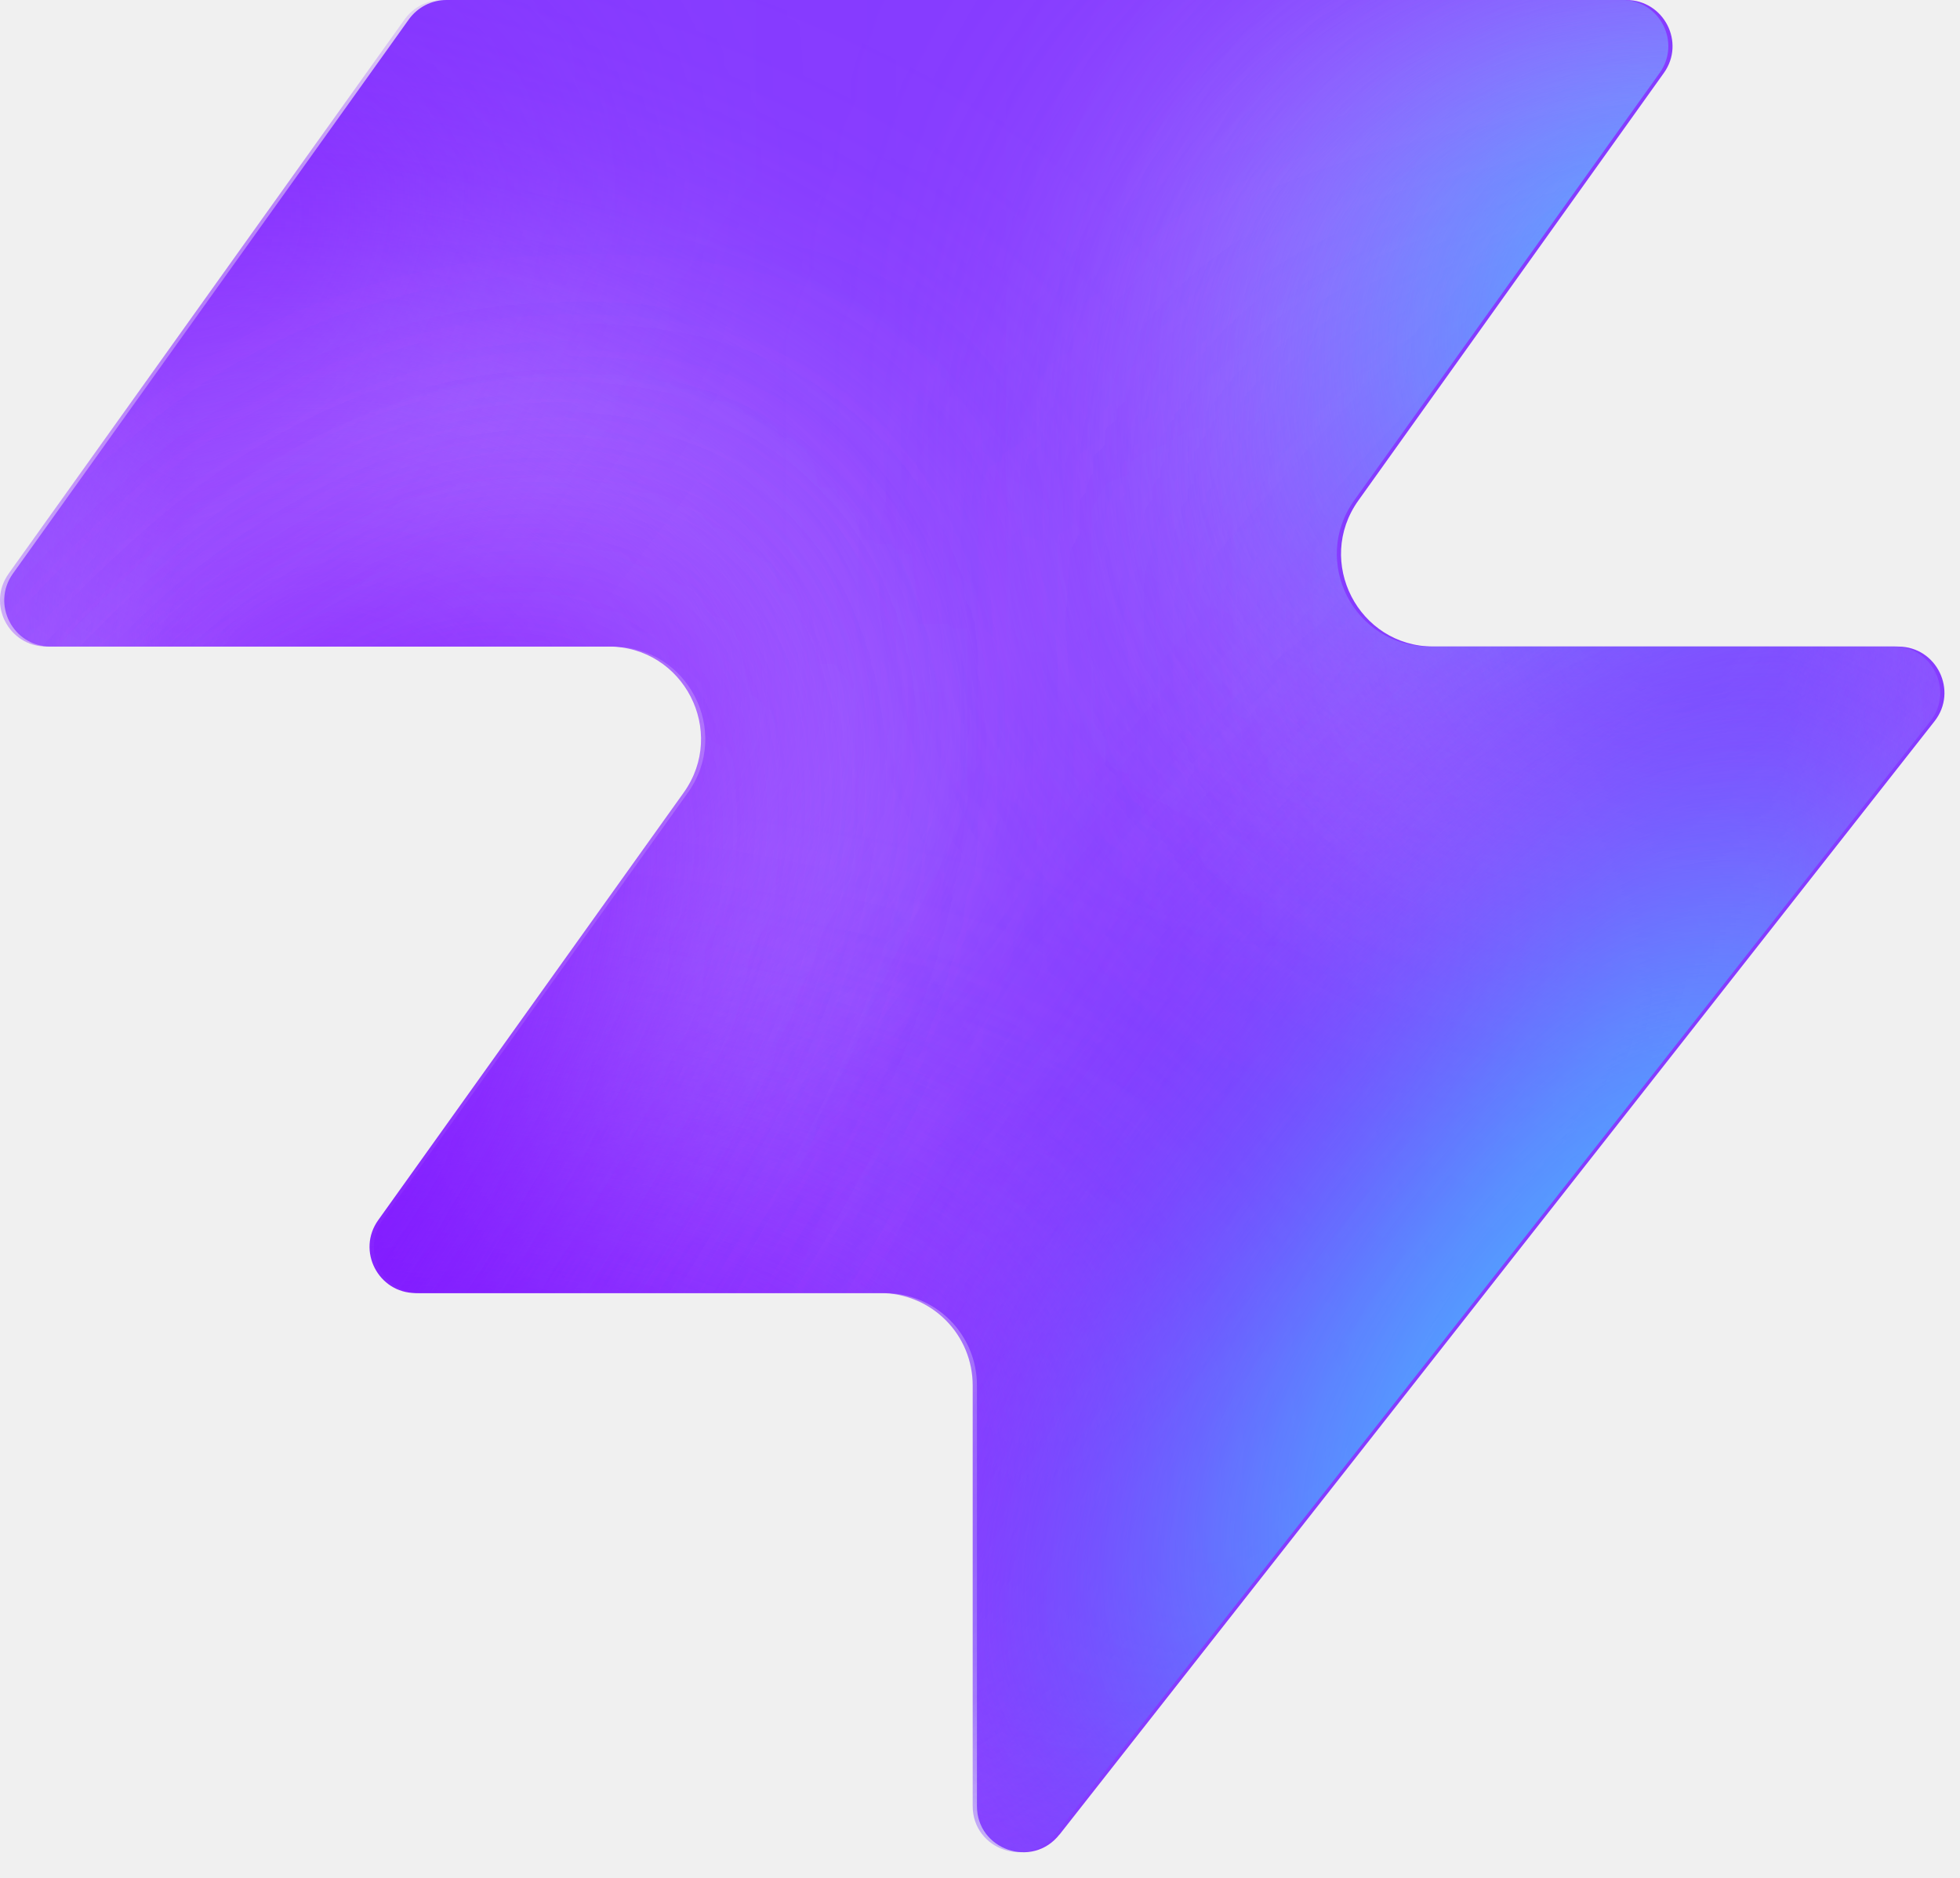
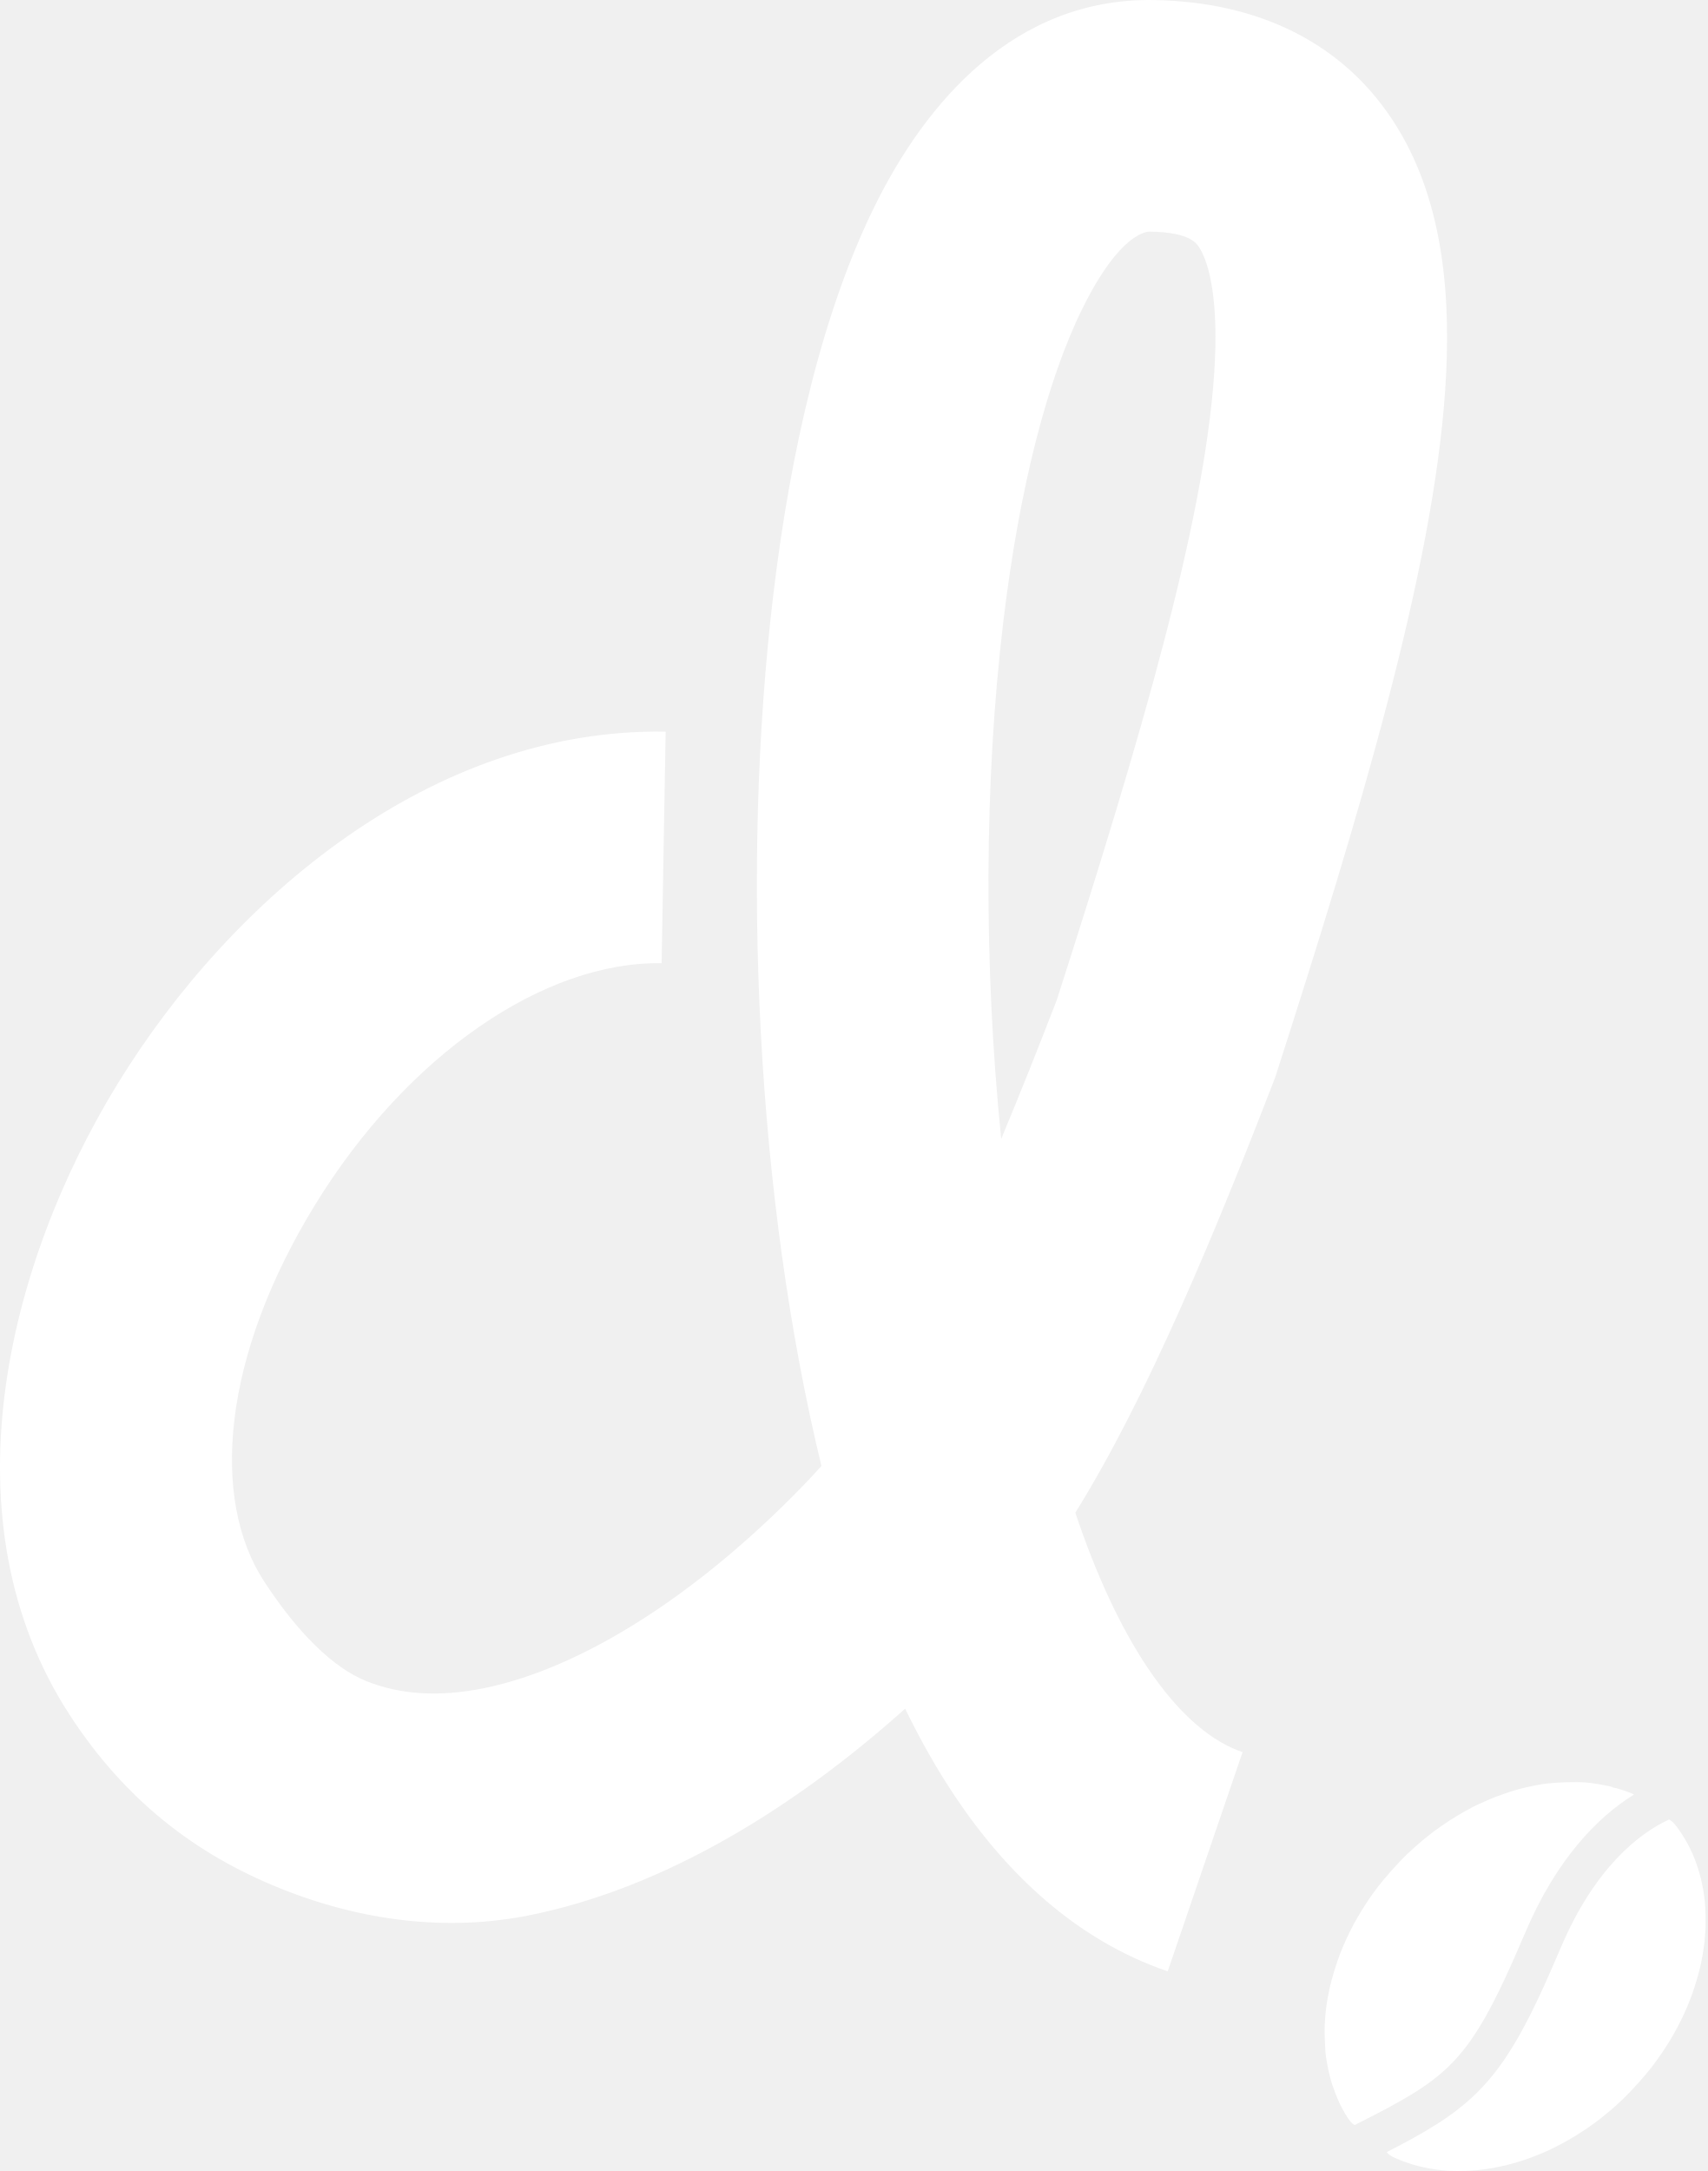
- <svg xmlns="http://www.w3.org/2000/svg" width="48" height="46" fill="none" viewBox="0 0 48 46">
-   <path fill="#863bff" d="M25.946 44.938c-.664.845-2.021.375-2.021-.698V33.937a2.26 2.26 0 0 0-2.262-2.262H10.287c-.92 0-1.456-1.04-.92-1.788l7.48-10.471c1.07-1.497 0-3.578-1.842-3.578H1.237c-.92 0-1.456-1.04-.92-1.788L10.013.474c.214-.297.556-.474.92-.474h28.894c.92 0 1.456 1.04.92 1.788l-7.48 10.471c-1.07 1.498 0 3.579 1.842 3.579h11.377c.943 0 1.473 1.088.89 1.83L25.947 44.94z" style="fill:#863bff;fill:color(display-p3 .525 .23 1);fill-opacity:1" />
-   <mask id="a" width="48" height="46" x="0" y="0" maskUnits="userSpaceOnUse" style="mask-type:alpha">
-     <path fill="#000" d="M25.842 44.938c-.664.844-2.021.375-2.021-.698V33.937a2.26 2.26 0 0 0-2.262-2.262H10.183c-.92 0-1.456-1.04-.92-1.788l7.48-10.471c1.07-1.498 0-3.579-1.842-3.579H1.133c-.92 0-1.456-1.04-.92-1.787L9.91.473c.214-.297.556-.474.92-.474h28.894c.92 0 1.456 1.04.92 1.788l-7.48 10.471c-1.07 1.498 0 3.578 1.842 3.578h11.377c.943 0 1.473 1.088.89 1.832L25.843 44.94z" style="fill:#000;fill-opacity:1" />
-   </mask>
-   <g mask="url(#a)">
-     <g filter="url(#b)">
-       <ellipse cx="5.508" cy="14.704" fill="#ede6ff" rx="5.508" ry="14.704" style="fill:#ede6ff;fill:color(display-p3 .927 .903 1);fill-opacity:1" transform="matrix(.00324 1 1 -.00324 -4.47 31.516)" />
-     </g>
-     <g filter="url(#c)">
-       <ellipse cx="10.399" cy="29.851" fill="#ede6ff" rx="10.399" ry="29.851" style="fill:#ede6ff;fill:color(display-p3 .927 .903 1);fill-opacity:1" transform="matrix(.00324 1 1 -.00324 -39.328 7.883)" />
-     </g>
-     <g filter="url(#d)">
-       <ellipse cx="5.508" cy="30.487" fill="#7e14ff" rx="5.508" ry="30.487" style="fill:#7e14ff;fill:color(display-p3 .492 .077 1);fill-opacity:1" transform="rotate(89.814 -25.913 -14.639)scale(1 -1)" />
-     </g>
-     <g filter="url(#e)">
-       <ellipse cx="5.508" cy="30.599" fill="#7e14ff" rx="5.508" ry="30.599" style="fill:#7e14ff;fill:color(display-p3 .492 .077 1);fill-opacity:1" transform="rotate(89.814 -32.644 -3.334)scale(1 -1)" />
-     </g>
-     <g filter="url(#f)">
-       <ellipse cx="5.508" cy="30.599" fill="#7e14ff" rx="5.508" ry="30.599" style="fill:#7e14ff;fill:color(display-p3 .492 .077 1);fill-opacity:1" transform="matrix(.00324 1 1 -.00324 -34.34 30.47)" />
-     </g>
-     <g filter="url(#g)">
-       <ellipse cx="14.072" cy="22.078" fill="#ede6ff" rx="14.072" ry="22.078" style="fill:#ede6ff;fill:color(display-p3 .927 .903 1);fill-opacity:1" transform="rotate(93.35 24.506 48.493)scale(-1 1)" />
-     </g>
-     <g filter="url(#h)">
-       <ellipse cx="3.47" cy="21.501" fill="#7e14ff" rx="3.47" ry="21.501" style="fill:#7e14ff;fill:color(display-p3 .492 .077 1);fill-opacity:1" transform="rotate(89.009 28.708 47.59)scale(-1 1)" />
-     </g>
-     <g filter="url(#i)">
-       <ellipse cx="3.47" cy="21.501" fill="#7e14ff" rx="3.47" ry="21.501" style="fill:#7e14ff;fill:color(display-p3 .492 .077 1);fill-opacity:1" transform="rotate(89.009 28.708 47.59)scale(-1 1)" />
-     </g>
-     <g filter="url(#j)">
-       <ellipse cx=".387" cy="8.972" fill="#7e14ff" rx="4.407" ry="29.108" style="fill:#7e14ff;fill:color(display-p3 .492 .077 1);fill-opacity:1" transform="rotate(39.51 .387 8.972)" />
-     </g>
-     <g filter="url(#k)">
-       <ellipse cx="47.523" cy="-6.092" fill="#7e14ff" rx="4.407" ry="29.108" style="fill:#7e14ff;fill:color(display-p3 .492 .077 1);fill-opacity:1" transform="rotate(37.892 47.523 -6.092)" />
-     </g>
-     <g filter="url(#l)">
-       <ellipse cx="41.412" cy="6.333" fill="#47bfff" rx="5.971" ry="9.665" style="fill:#47bfff;fill:color(display-p3 .28 .748 1);fill-opacity:1" transform="rotate(37.892 41.412 6.333)" />
-     </g>
-     <g filter="url(#m)">
-       <ellipse cx="-1.879" cy="38.332" fill="#7e14ff" rx="4.407" ry="29.108" style="fill:#7e14ff;fill:color(display-p3 .492 .077 1);fill-opacity:1" transform="rotate(37.892 -1.88 38.332)" />
-     </g>
-     <g filter="url(#n)">
-       <ellipse cx="-1.879" cy="38.332" fill="#7e14ff" rx="4.407" ry="29.108" style="fill:#7e14ff;fill:color(display-p3 .492 .077 1);fill-opacity:1" transform="rotate(37.892 -1.88 38.332)" />
-     </g>
-     <g filter="url(#o)">
-       <ellipse cx="35.651" cy="29.907" fill="#7e14ff" rx="4.407" ry="29.108" style="fill:#7e14ff;fill:color(display-p3 .492 .077 1);fill-opacity:1" transform="rotate(37.892 35.651 29.907)" />
-     </g>
-     <g filter="url(#p)">
-       <ellipse cx="38.418" cy="32.4" fill="#47bfff" rx="5.971" ry="15.297" style="fill:#47bfff;fill:color(display-p3 .28 .748 1);fill-opacity:1" transform="rotate(37.892 38.418 32.4)" />
-     </g>
-   </g>
-   <defs>
-     <filter id="b" width="60.045" height="41.654" x="-19.77" y="16.149" color-interpolation-filters="sRGB" filterUnits="userSpaceOnUse">
-       <feFlood flood-opacity="0" result="BackgroundImageFix" />
-       <feBlend in="SourceGraphic" in2="BackgroundImageFix" result="shape" />
-       <feGaussianBlur result="effect1_foregroundBlur_2002_17158" stdDeviation="7.659" />
-     </filter>
-     <filter id="c" width="90.34" height="51.437" x="-54.613" y="-7.533" color-interpolation-filters="sRGB" filterUnits="userSpaceOnUse">
-       <feFlood flood-opacity="0" result="BackgroundImageFix" />
-       <feBlend in="SourceGraphic" in2="BackgroundImageFix" result="shape" />
-       <feGaussianBlur result="effect1_foregroundBlur_2002_17158" stdDeviation="7.659" />
-     </filter>
-     <filter id="d" width="79.355" height="29.4" x="-49.64" y="2.03" color-interpolation-filters="sRGB" filterUnits="userSpaceOnUse">
-       <feFlood flood-opacity="0" result="BackgroundImageFix" />
-       <feBlend in="SourceGraphic" in2="BackgroundImageFix" result="shape" />
-       <feGaussianBlur result="effect1_foregroundBlur_2002_17158" stdDeviation="4.596" />
-     </filter>
-     <filter id="e" width="79.579" height="29.4" x="-45.045" y="20.029" color-interpolation-filters="sRGB" filterUnits="userSpaceOnUse">
-       <feFlood flood-opacity="0" result="BackgroundImageFix" />
-       <feBlend in="SourceGraphic" in2="BackgroundImageFix" result="shape" />
-       <feGaussianBlur result="effect1_foregroundBlur_2002_17158" stdDeviation="4.596" />
-     </filter>
-     <filter id="f" width="79.579" height="29.4" x="-43.513" y="21.178" color-interpolation-filters="sRGB" filterUnits="userSpaceOnUse">
-       <feFlood flood-opacity="0" result="BackgroundImageFix" />
-       <feBlend in="SourceGraphic" in2="BackgroundImageFix" result="shape" />
-       <feGaussianBlur result="effect1_foregroundBlur_2002_17158" stdDeviation="4.596" />
-     </filter>
-     <filter id="g" width="74.749" height="58.852" x="15.756" y="-17.901" color-interpolation-filters="sRGB" filterUnits="userSpaceOnUse">
-       <feFlood flood-opacity="0" result="BackgroundImageFix" />
-       <feBlend in="SourceGraphic" in2="BackgroundImageFix" result="shape" />
-       <feGaussianBlur result="effect1_foregroundBlur_2002_17158" stdDeviation="7.659" />
-     </filter>
-     <filter id="h" width="61.377" height="25.362" x="23.548" y="2.284" color-interpolation-filters="sRGB" filterUnits="userSpaceOnUse">
-       <feFlood flood-opacity="0" result="BackgroundImageFix" />
-       <feBlend in="SourceGraphic" in2="BackgroundImageFix" result="shape" />
-       <feGaussianBlur result="effect1_foregroundBlur_2002_17158" stdDeviation="4.596" />
-     </filter>
-     <filter id="i" width="61.377" height="25.362" x="23.548" y="2.284" color-interpolation-filters="sRGB" filterUnits="userSpaceOnUse">
-       <feFlood flood-opacity="0" result="BackgroundImageFix" />
-       <feBlend in="SourceGraphic" in2="BackgroundImageFix" result="shape" />
-       <feGaussianBlur result="effect1_foregroundBlur_2002_17158" stdDeviation="4.596" />
-     </filter>
-     <filter id="j" width="56.045" height="63.649" x="-27.636" y="-22.853" color-interpolation-filters="sRGB" filterUnits="userSpaceOnUse">
-       <feFlood flood-opacity="0" result="BackgroundImageFix" />
-       <feBlend in="SourceGraphic" in2="BackgroundImageFix" result="shape" />
-       <feGaussianBlur result="effect1_foregroundBlur_2002_17158" stdDeviation="4.596" />
-     </filter>
-     <filter id="k" width="54.814" height="64.646" x="20.116" y="-38.415" color-interpolation-filters="sRGB" filterUnits="userSpaceOnUse">
-       <feFlood flood-opacity="0" result="BackgroundImageFix" />
-       <feBlend in="SourceGraphic" in2="BackgroundImageFix" result="shape" />
-       <feGaussianBlur result="effect1_foregroundBlur_2002_17158" stdDeviation="4.596" />
-     </filter>
-     <filter id="l" width="33.541" height="35.313" x="24.641" y="-11.323" color-interpolation-filters="sRGB" filterUnits="userSpaceOnUse">
-       <feFlood flood-opacity="0" result="BackgroundImageFix" />
-       <feBlend in="SourceGraphic" in2="BackgroundImageFix" result="shape" />
-       <feGaussianBlur result="effect1_foregroundBlur_2002_17158" stdDeviation="4.596" />
-     </filter>
-     <filter id="m" width="54.814" height="64.646" x="-29.286" y="6.009" color-interpolation-filters="sRGB" filterUnits="userSpaceOnUse">
-       <feFlood flood-opacity="0" result="BackgroundImageFix" />
-       <feBlend in="SourceGraphic" in2="BackgroundImageFix" result="shape" />
-       <feGaussianBlur result="effect1_foregroundBlur_2002_17158" stdDeviation="4.596" />
-     </filter>
-     <filter id="n" width="54.814" height="64.646" x="-29.286" y="6.009" color-interpolation-filters="sRGB" filterUnits="userSpaceOnUse">
-       <feFlood flood-opacity="0" result="BackgroundImageFix" />
-       <feBlend in="SourceGraphic" in2="BackgroundImageFix" result="shape" />
-       <feGaussianBlur result="effect1_foregroundBlur_2002_17158" stdDeviation="4.596" />
-     </filter>
-     <filter id="o" width="54.814" height="64.646" x="8.244" y="-2.416" color-interpolation-filters="sRGB" filterUnits="userSpaceOnUse">
-       <feFlood flood-opacity="0" result="BackgroundImageFix" />
-       <feBlend in="SourceGraphic" in2="BackgroundImageFix" result="shape" />
-       <feGaussianBlur result="effect1_foregroundBlur_2002_17158" stdDeviation="4.596" />
-     </filter>
-     <filter id="p" width="39.409" height="43.623" x="18.713" y="10.588" color-interpolation-filters="sRGB" filterUnits="userSpaceOnUse">
-       <feFlood flood-opacity="0" result="BackgroundImageFix" />
-       <feBlend in="SourceGraphic" in2="BackgroundImageFix" result="shape" />
-       <feGaussianBlur result="effect1_foregroundBlur_2002_17158" stdDeviation="4.596" />
-     </filter>
-   </defs>
+ <svg xmlns="http://www.w3.org/2000/svg" width="118" height="150" viewBox="0 0 118 150" fill="none">
+   <path d="M79.751 0.003C86.76 0.125 92.893 2.822 96.565 8.833C99.802 14.132 100.281 20.734 99.861 26.935C99.012 39.459 93.947 56.3 88.184 74.219L88.114 74.436L88.031 74.649C84.073 84.909 79.276 96.547 74.303 104.515C75.755 108.852 77.44 112.451 79.288 115.214C81.612 118.686 83.878 120.385 85.859 121.062L83.272 128.633L80.687 136.205C74.351 134.041 69.553 129.438 65.989 124.113C64.729 122.23 63.584 120.199 62.544 118.056C54.89 124.917 45.91 130.437 36.642 132.319C30.968 133.472 24.997 132.756 19.281 130.44C13.538 128.113 8.668 124.414 4.822 118.499C-3.879 105.118 0.4 87.464 8.147 74.851C15.985 62.09 29.875 50.271 45.996 50.553L45.717 66.552C37.624 66.411 28.153 72.855 21.782 83.226C15.321 93.746 14.543 103.563 18.237 109.242C20.588 112.858 23.041 115.231 25.29 116.143C27.565 117.065 30.256 117.288 33.457 116.638C40.128 115.282 48.065 110.288 55.399 102.745C55.873 102.258 56.325 101.772 56.76 101.286C52.278 82.853 51.182 59.949 53.433 41.097C54.639 30.995 56.877 21.417 60.491 14.138C63.95 7.173 70.047 -0.166 79.751 0.003ZM79.471 16.002C79.297 15.999 77.433 15.999 74.824 21.255C72.369 26.199 70.428 33.728 69.322 42.994C67.999 54.075 67.97 66.725 69.181 78.692C70.462 75.621 71.748 72.392 73.019 69.102C78.903 50.797 83.207 36.004 83.895 25.853C84.245 20.695 83.529 18.188 82.91 17.175C82.725 16.872 82.339 16.052 79.471 16.002Z" fill="white" />
+   <path d="M112.906 123.99C110.369 125.555 107.529 128.493 105.397 133.517C103.258 138.556 101.926 140.983 100.152 142.722C98.65 144.195 96.783 145.229 93.598 146.826C93.487 146.758 93.4 146.686 93.308 146.579C93.224 146.483 93.059 146.236 92.941 146.032C92.823 145.829 92.66 145.522 92.577 145.352C92.495 145.182 92.352 144.842 92.259 144.597C92.166 144.352 92.06 144.055 92.023 143.937C91.986 143.819 91.916 143.565 91.868 143.372C91.82 143.179 91.741 142.805 91.694 142.54C91.646 142.275 91.596 141.918 91.582 141.748C91.568 141.577 91.548 141.167 91.538 140.836C91.527 140.505 91.528 140.056 91.538 139.839C91.549 139.621 91.58 139.233 91.606 138.977C91.633 138.721 91.686 138.342 91.724 138.137C91.761 137.93 91.831 137.579 91.877 137.355C91.925 137.131 92.061 136.622 92.18 136.224C92.299 135.827 92.491 135.261 92.606 134.966C92.721 134.672 92.929 134.187 93.069 133.889C93.208 133.591 93.425 133.157 93.551 132.926C93.676 132.695 93.907 132.297 94.063 132.041C94.219 131.785 94.466 131.401 94.611 131.189C94.757 130.976 95.027 130.603 95.212 130.36C95.397 130.118 95.825 129.608 96.164 129.227C96.543 128.8 96.967 128.357 97.271 128.069C97.542 127.813 97.961 127.437 98.202 127.233C98.444 127.03 98.83 126.722 99.06 126.548C99.29 126.374 99.754 126.051 100.092 125.83C100.43 125.61 100.951 125.295 101.248 125.131C101.546 124.967 101.938 124.763 102.119 124.677C102.299 124.591 102.665 124.429 102.932 124.316C103.198 124.203 103.428 124.111 103.444 124.111C103.459 124.113 103.639 124.049 103.842 123.971C104.045 123.893 104.445 123.762 104.73 123.679C105.015 123.597 105.337 123.513 105.445 123.493C105.554 123.473 105.754 123.43 105.891 123.398C106.028 123.365 106.382 123.302 106.678 123.256C106.974 123.211 107.635 123.159 108.148 123.142C108.662 123.125 109.293 123.131 109.552 123.154C109.811 123.178 110.08 123.209 110.15 123.224C110.219 123.239 110.418 123.272 110.592 123.298C110.765 123.324 111.021 123.371 111.159 123.402C111.298 123.433 111.428 123.474 111.448 123.493C111.469 123.512 111.516 123.526 111.553 123.524C111.59 123.523 111.781 123.572 111.978 123.634C112.174 123.696 112.438 123.789 112.565 123.84C112.691 123.891 112.818 123.942 112.847 123.955C112.861 123.961 112.883 123.974 112.906 123.99Z" fill="white" />
+   <path d="M116.589 138.634C116.484 138.884 116.325 139.239 116.235 139.424C116.146 139.608 115.987 139.92 115.882 140.117C115.778 140.314 115.574 140.672 115.431 140.913C115.287 141.154 115.019 141.573 114.835 141.843C114.651 142.113 114.349 142.533 114.165 142.776C113.981 143.019 113.557 143.523 113.225 143.896C112.865 144.301 112.423 144.763 112.13 145.041C111.86 145.298 111.478 145.644 111.283 145.81C111.088 145.977 110.772 146.235 110.58 146.384C110.388 146.533 110.04 146.788 109.806 146.952C109.573 147.116 109.147 147.394 108.861 147.569C108.575 147.744 108.154 147.986 107.926 148.109C107.698 148.231 107.356 148.404 107.165 148.494C106.974 148.584 106.714 148.702 106.585 148.757C106.458 148.812 106.162 148.93 105.927 149.02C105.694 149.11 105.291 149.25 105.033 149.331C104.776 149.412 104.378 149.524 104.151 149.58C103.924 149.636 103.553 149.716 103.326 149.759C103.1 149.803 102.698 149.867 102.435 149.903C102.172 149.938 101.662 149.978 101.302 149.99C100.942 150.003 100.459 150.003 100.23 149.991C100 149.978 99.664 149.952 99.482 149.931C99.3 149.911 98.991 149.866 98.796 149.831C98.601 149.797 98.245 149.719 98.006 149.66C97.767 149.6 97.375 149.48 97.135 149.394C96.894 149.307 96.559 149.173 96.389 149.097C96.18 149.003 96.03 148.911 95.924 148.812C95.887 148.778 95.851 148.737 95.818 148.696C98.471 147.34 100.413 146.201 102.019 144.626C104.215 142.474 105.718 139.585 107.852 134.559C110.162 129.117 113.215 126.684 115.335 125.712C115.419 125.765 115.531 125.847 115.588 125.897C115.647 125.949 115.773 126.096 115.869 126.223C115.964 126.35 116.132 126.593 116.241 126.763C116.351 126.933 116.517 127.213 116.61 127.386C116.704 127.559 116.856 127.866 116.947 128.069C117.039 128.272 117.189 128.663 117.28 128.939C117.372 129.214 117.486 129.608 117.534 129.815C117.583 130.022 117.65 130.349 117.685 130.542C117.719 130.735 117.768 131.082 117.794 131.313C117.82 131.543 117.847 132.008 117.854 132.346C117.862 132.684 117.858 133.137 117.846 133.354C117.833 133.57 117.806 133.916 117.784 134.123C117.761 134.33 117.706 134.718 117.662 134.984C117.618 135.251 117.54 135.649 117.489 135.87C117.438 136.09 117.323 136.52 117.233 136.824C117.143 137.129 117.005 137.558 116.925 137.778C116.846 137.999 116.695 138.384 116.589 138.634Z" fill="white" />
</svg>
